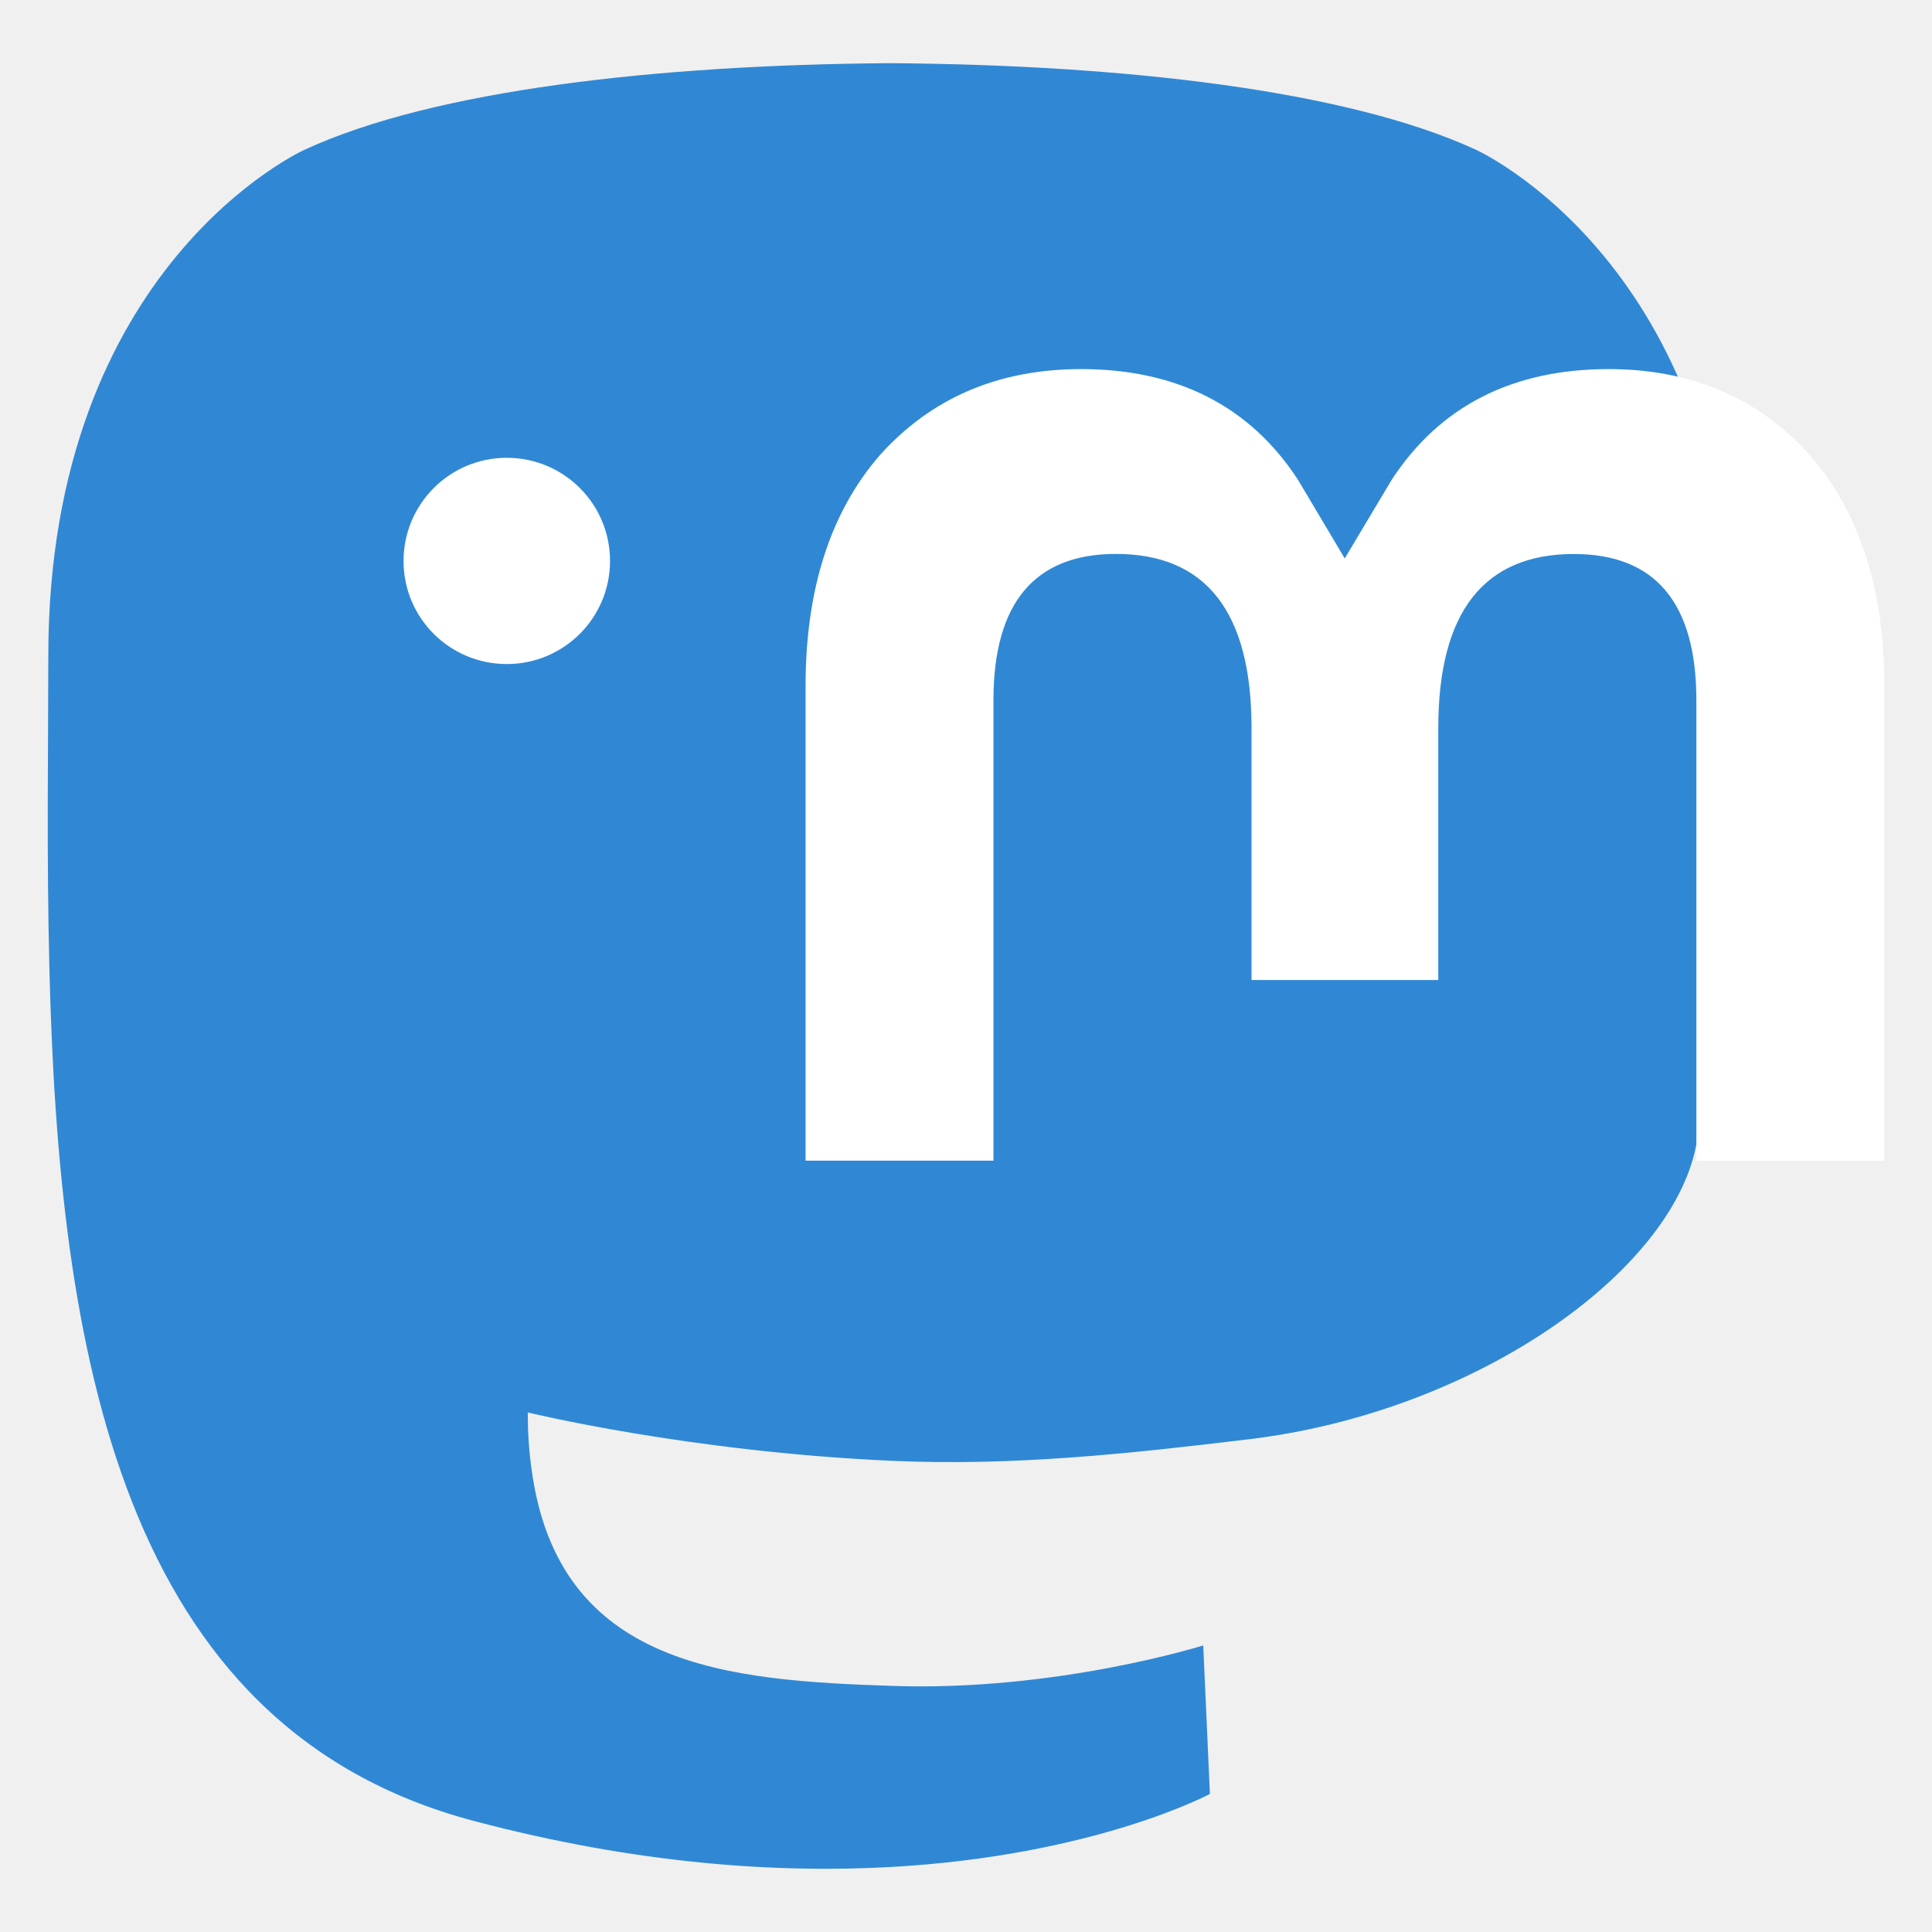
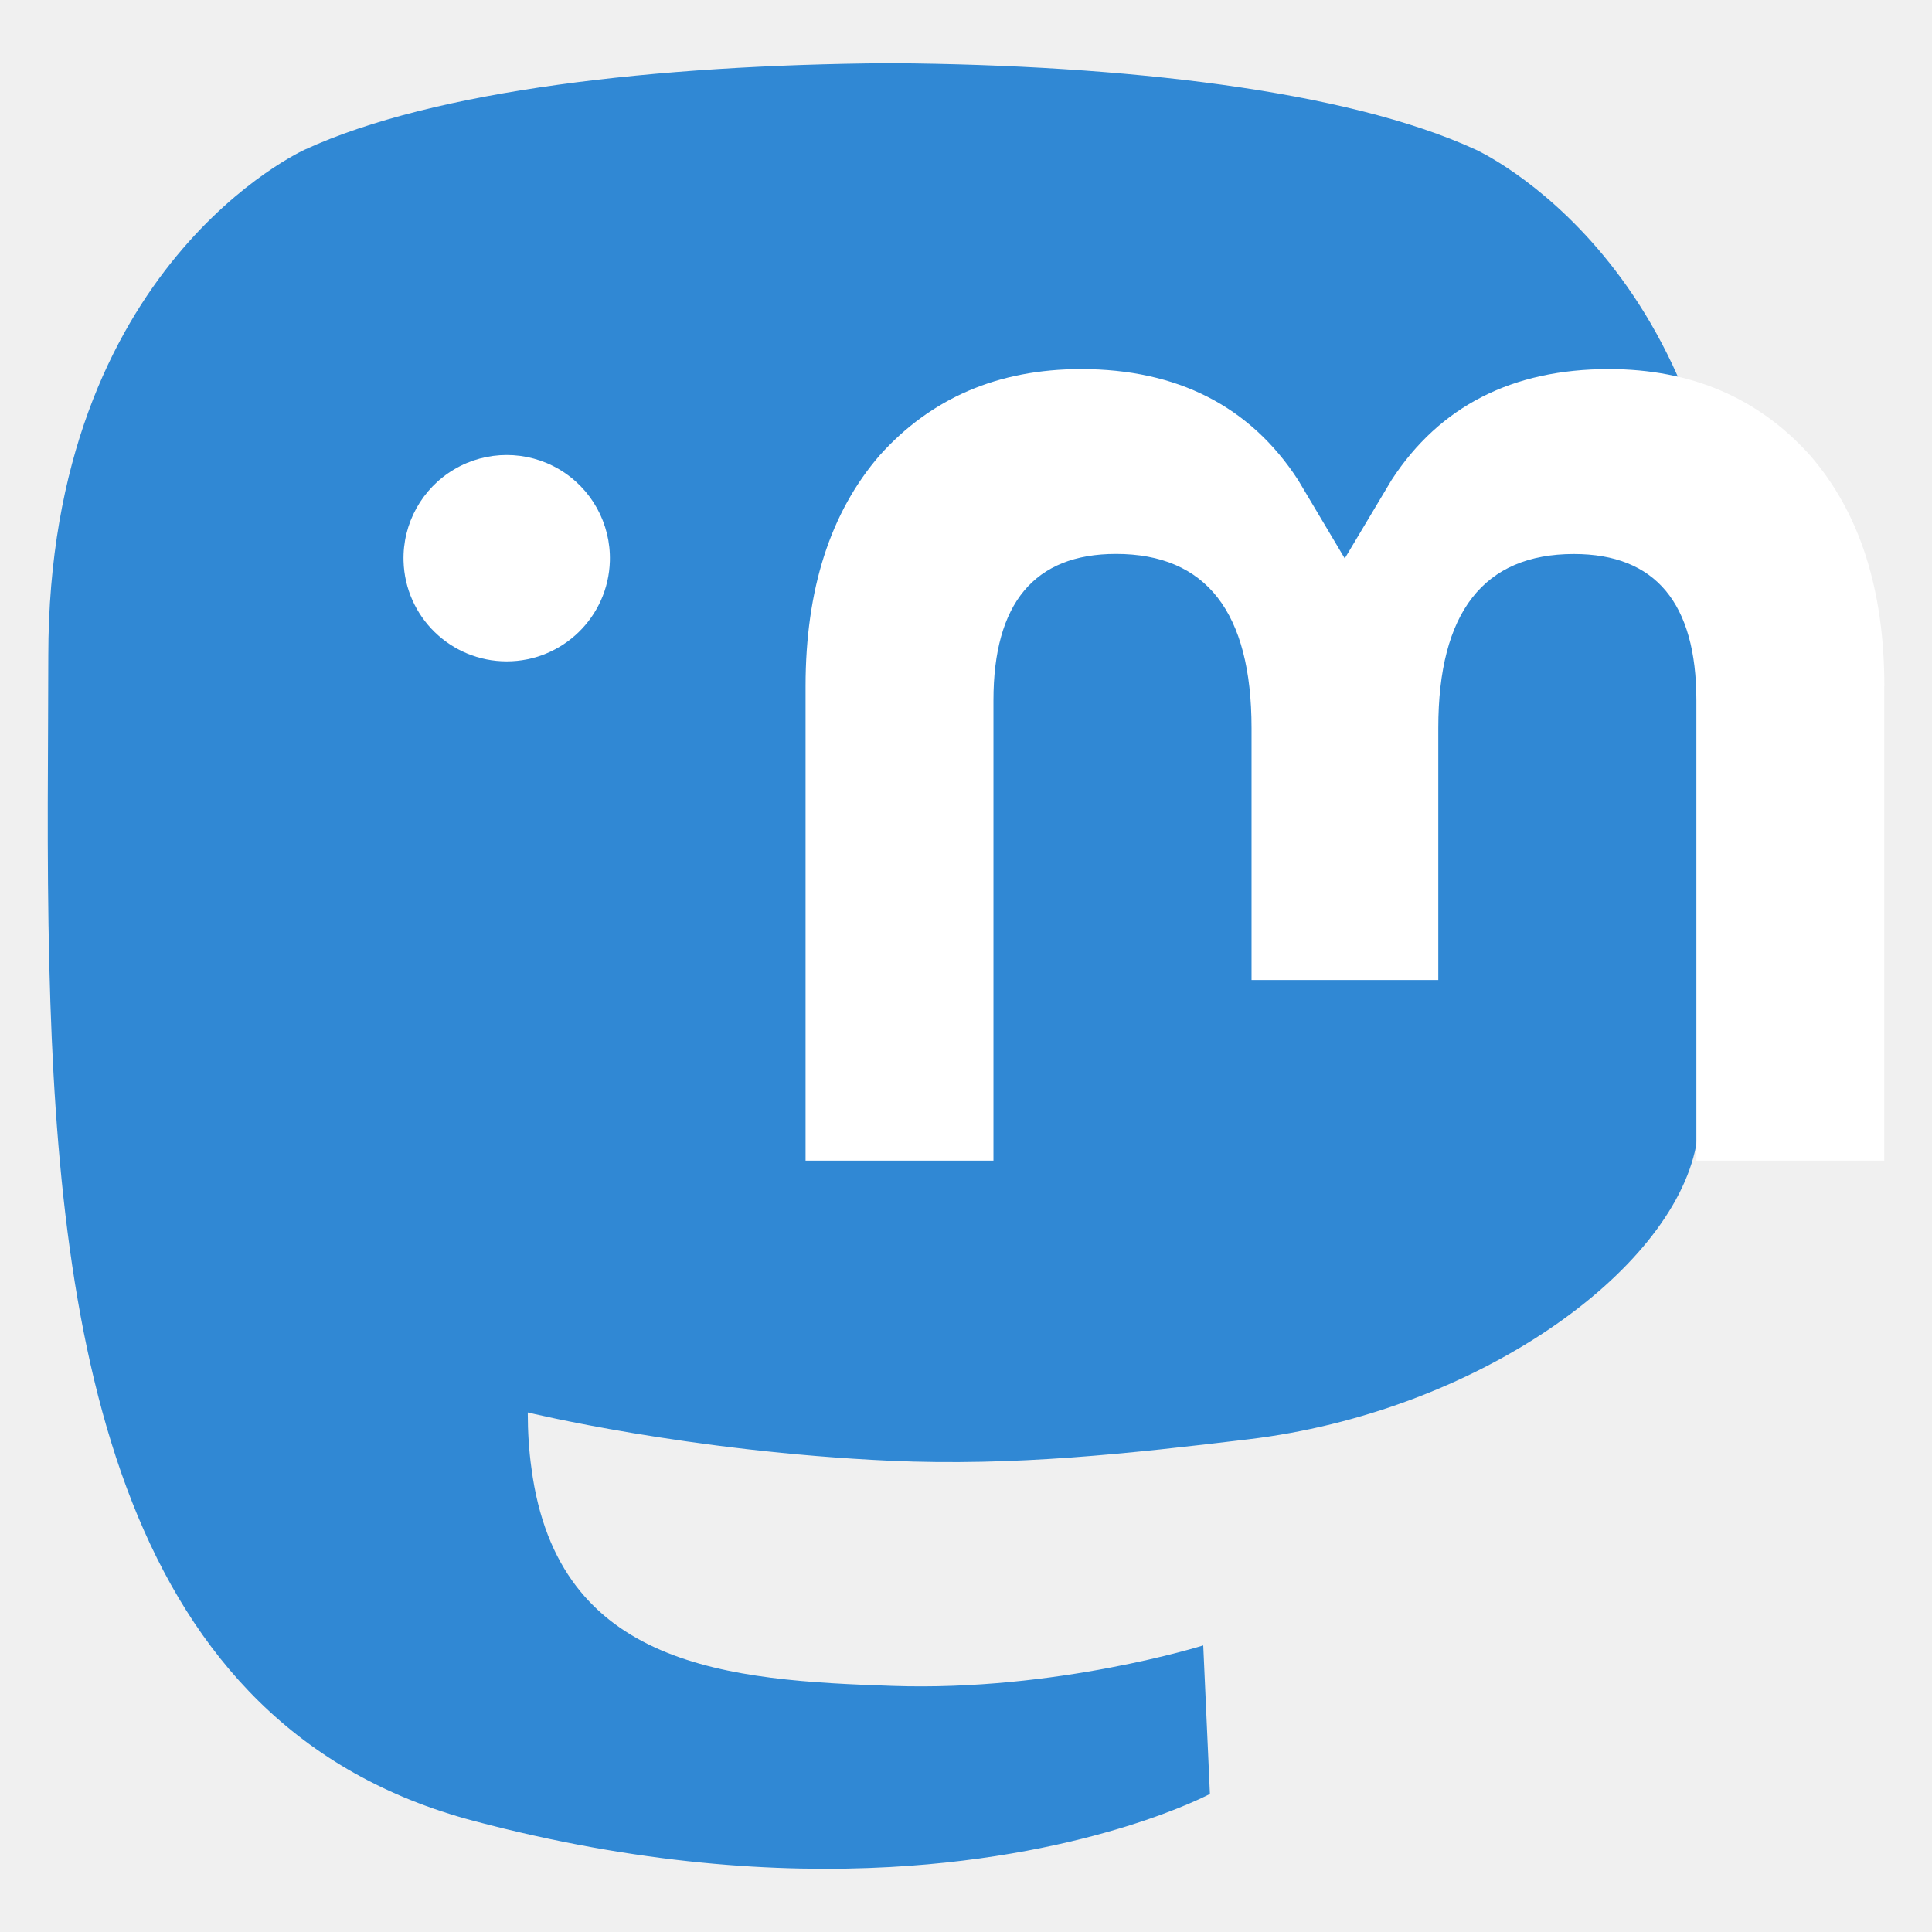
- <svg xmlns="http://www.w3.org/2000/svg" width="24" height="24" viewBox="0 0 24 24">
+ <svg xmlns="http://www.w3.org/2000/svg" width="24" height="24">
  <path fill="#3088D4" d="M21.07 14.23c-.307 1.583-2.753 3.315-5.565 3.65-1.466.176-2.91.336-4.447.266-2.516-.115-4.502-.6-4.502-.6 0 .244.015.477.046.695.327 2.484 2.462 2.634 4.485 2.702 2.04.07 3.86-.503 3.86-.503l.083 1.845s-1.428.767-3.972.908c-1.403.077-3.144-.035-5.173-.573-4.4-1.164-5.157-5.854-5.272-10.612C.578 10.598.6 9.264.6 8.15c0-4.866 3.188-6.292 3.188-6.292 1.607-.74 4.366-1.05 7.234-1.073h.07c2.868.023 5.628.334 7.236 1.072 0 0 3.188 1.426 3.188 6.292 0 0 .04 3.59-.445 6.08" />
-   <path fill="#FFF" d="M5.013 6.97c0-.71.574-1.283 1.282-1.283.71 0 1.283.573 1.283 1.282 0 .707-.574 1.28-1.282 1.28-.71 0-1.283-.572-1.283-1.28m18.394 1.556v5.893h-2.334V8.7c0-1.206-.507-1.818-1.522-1.818-1.12 0-1.684.725-1.684 2.16v3.132h-2.32v-3.13c0-1.437-.562-2.163-1.684-2.163-1.014 0-1.522.613-1.522 1.82v5.717h-2.334V8.525c0-1.203.307-2.16.922-2.87.635-.707 1.467-1.07 2.5-1.07 1.193 0 2.1.46 2.696 1.377l.58.975.582-.975c.598-.918 1.503-1.377 2.697-1.377 1.032 0 1.864.363 2.5 1.07.617.71.924 1.667.924 2.87" />
+   <path fill="#FFF" d="M5.013 6.97a1.282 1.282 0 112.563 0 1.282 1.282 0 01-2.563-.001m18.394 1.556v5.893h-2.334V8.7c0-1.206-.507-1.818-1.522-1.818-1.12 0-1.684.725-1.684 2.16v3.132h-2.32v-3.13c0-1.437-.562-2.163-1.684-2.163-1.014 0-1.522.613-1.522 1.82v5.717h-2.334V8.525c0-1.203.307-2.16.922-2.87.635-.707 1.467-1.07 2.5-1.07 1.193 0 2.1.46 2.696 1.377l.58.975.582-.975c.598-.918 1.503-1.377 2.697-1.377 1.032 0 1.864.363 2.5 1.07.617.71.924 1.667.924 2.87" />
</svg>
